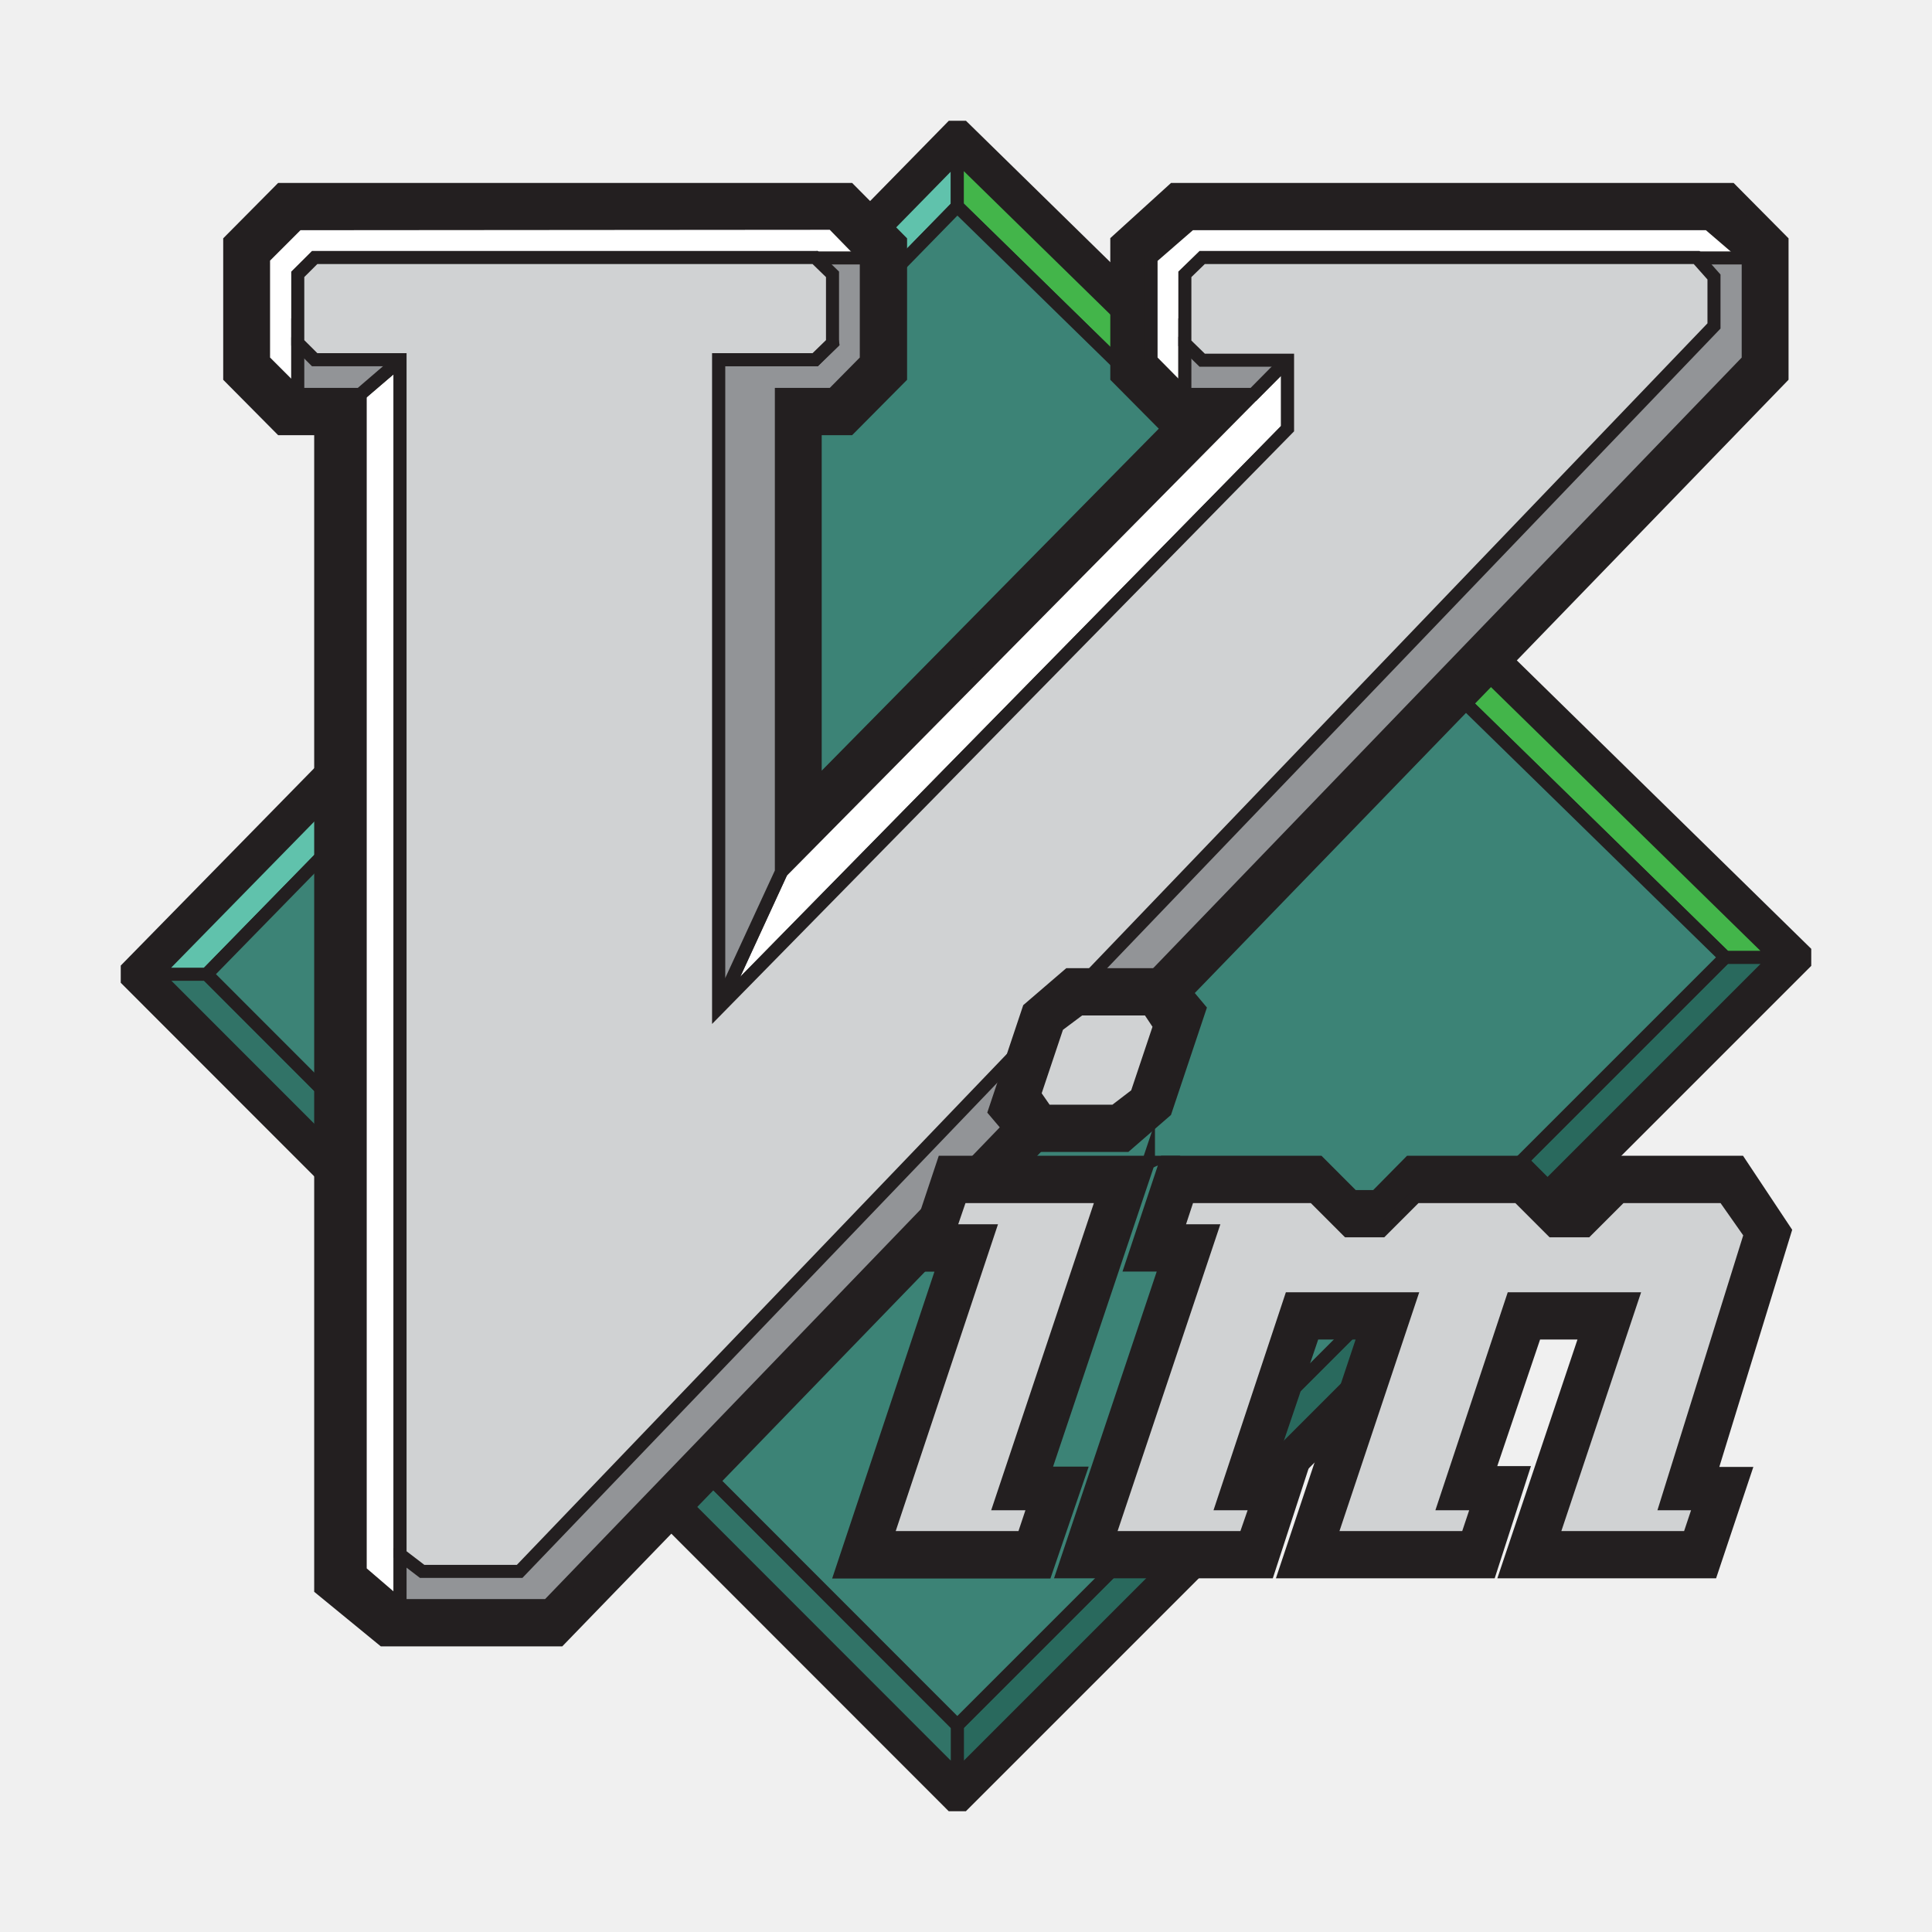
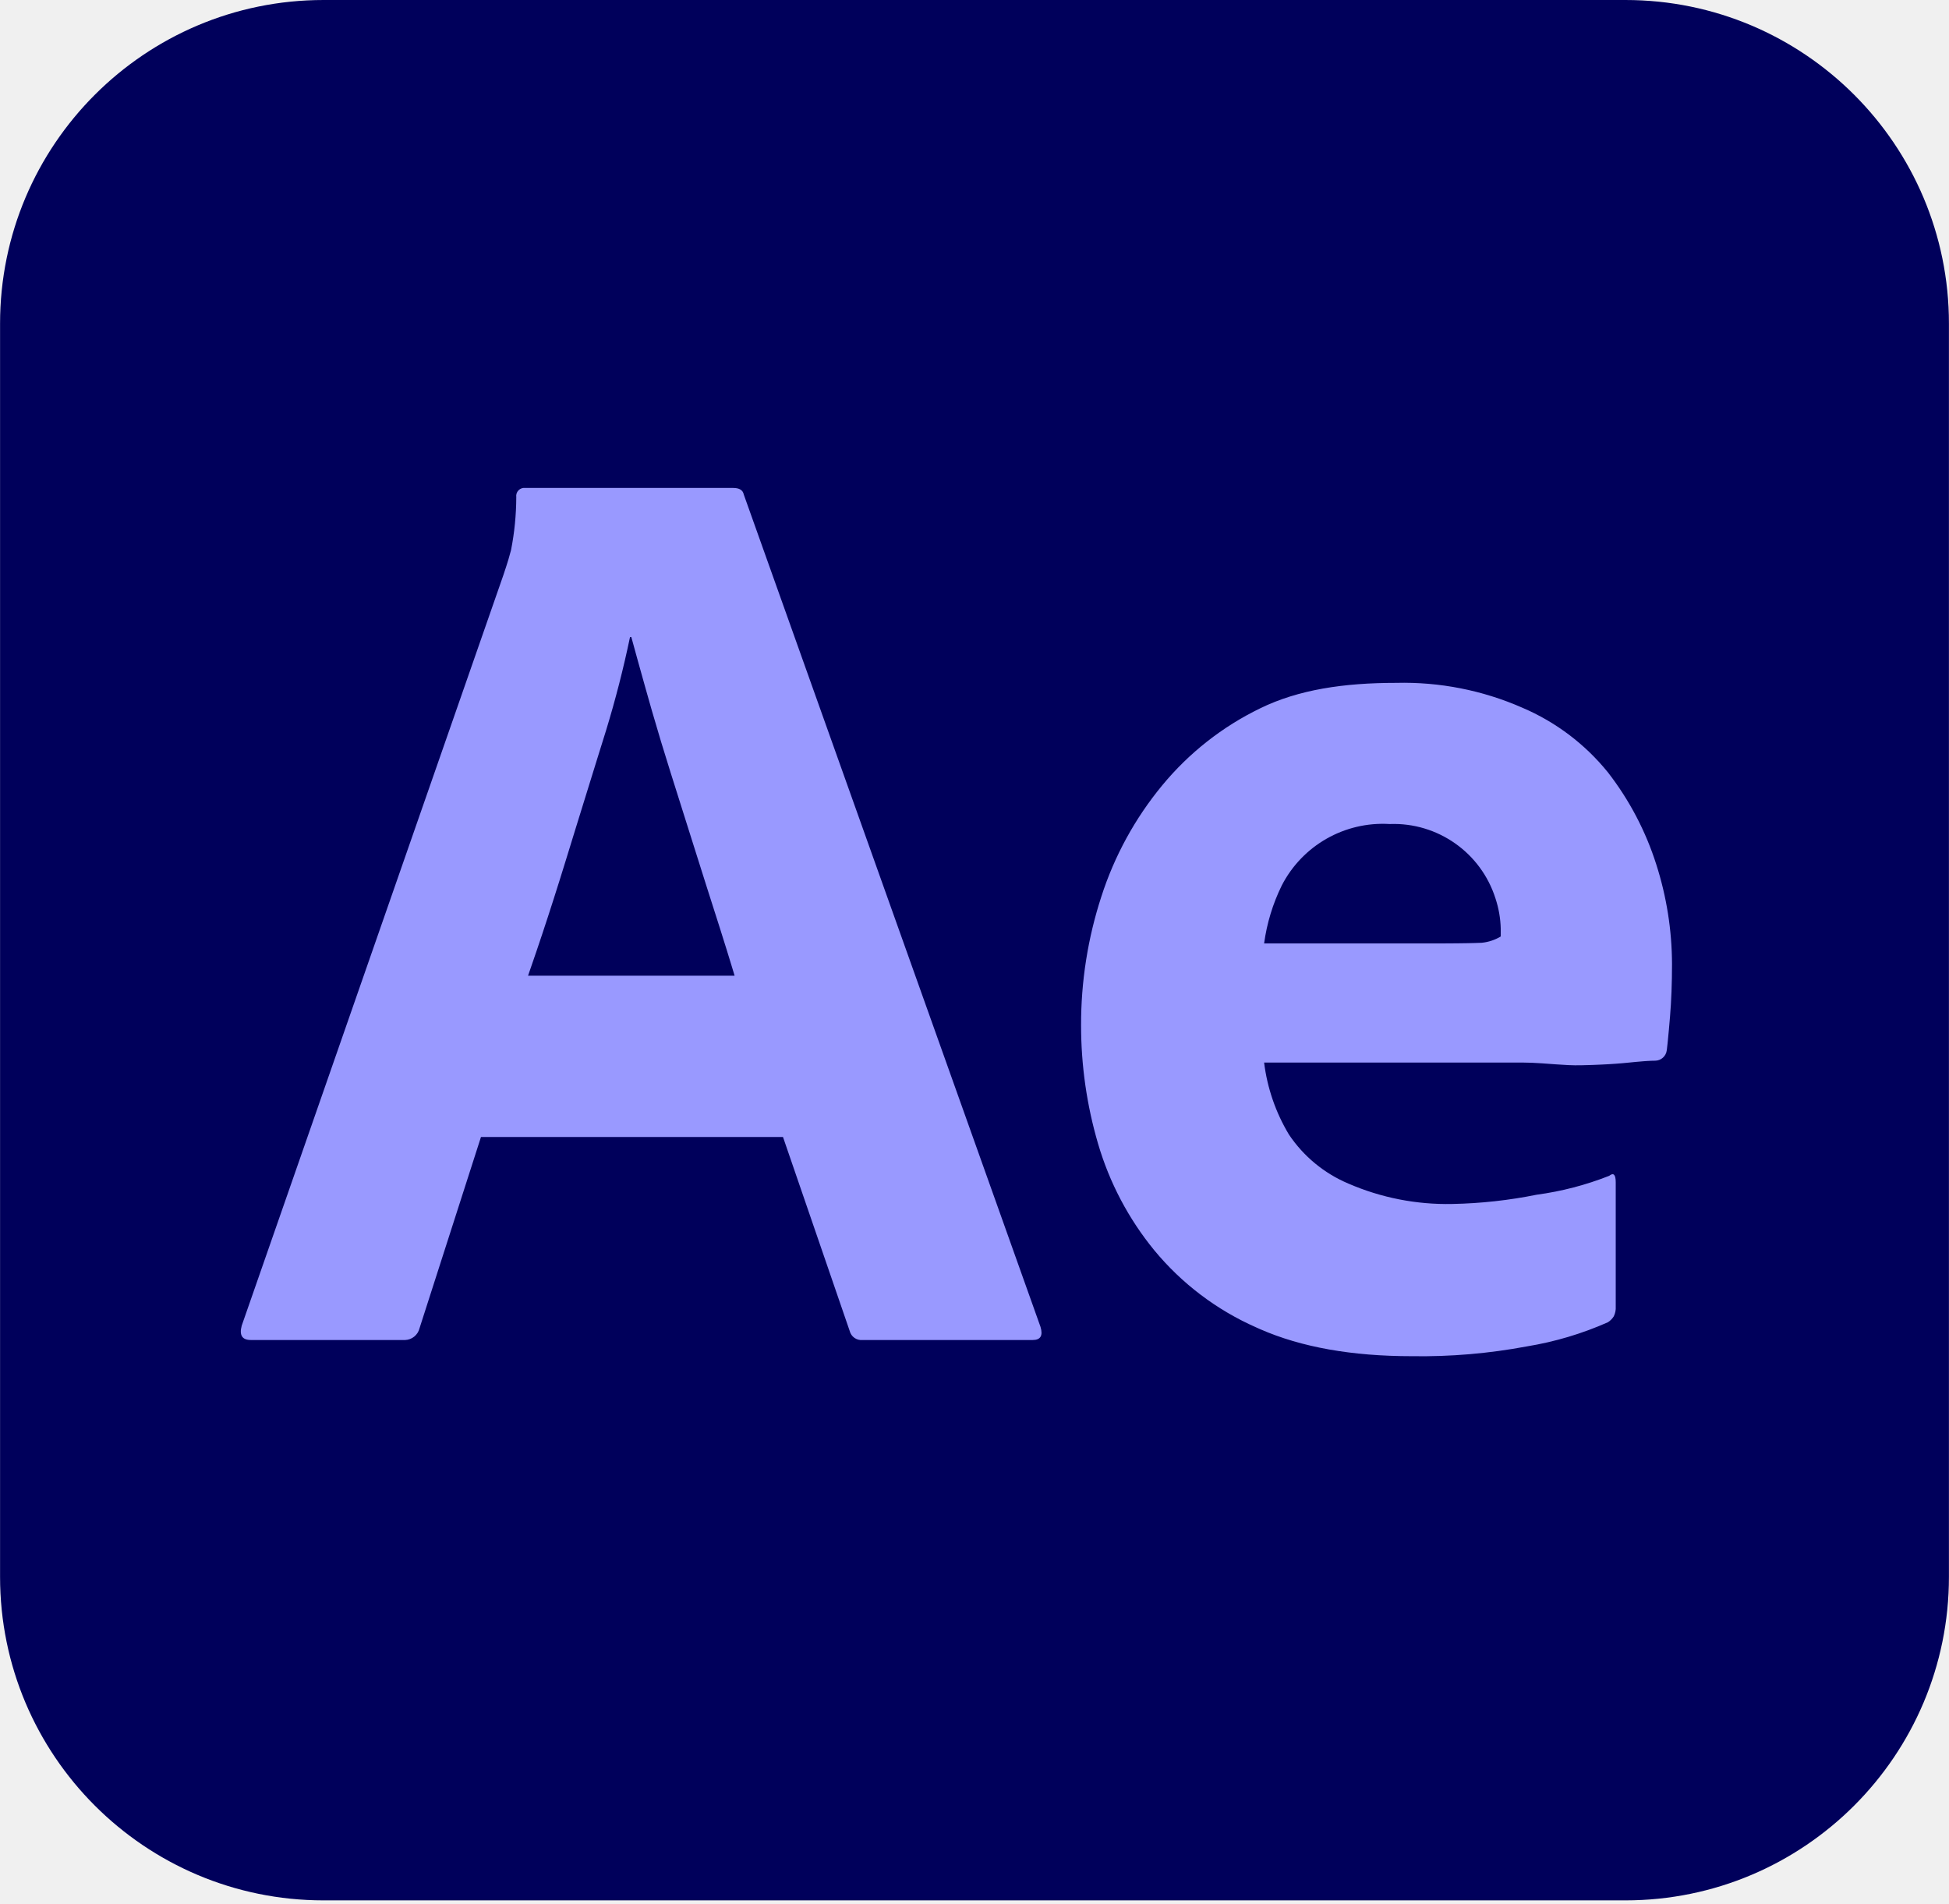
- <svg xmlns="http://www.w3.org/2000/svg" viewBox="0 0 32 32">
-   <defs>
-     <clipPath id="a">
-       <polygon points="2 2 30 2 30 30 2 30 2 2 2 2" style="fill:none;clip-rule:evenodd" />
-     </clipPath>
-   </defs>
-   <polygon points="29.989 15.856 15.856 2.011 2.011 16.136 15.856 29.989 29.989 15.856 29.989 15.856" style="fill:#231f20;fill-rule:evenodd" />
-   <g style="clip-path:url(#a)">
-     <polygon points="29.989 15.856 15.856 2.011 2.011 16.136 15.856 29.989 29.989 15.856 29.989 15.856" style="fill:none;stroke:#231f20;stroke-miterlimit:10;stroke-width:0.216px" />
-   </g>
-   <polygon points="28.575 15.856 29.422 15.856 15.856 29.422 15.856 28.575 28.575 15.856 28.575 15.856" style="fill:#29695d;fill-rule:evenodd" />
-   <polygon points="28.575 15.856 29.422 15.856 15.856 29.422 15.856 28.575 28.575 15.856 28.575 15.856" style="fill:none;stroke:#231f20;stroke-miterlimit:10;stroke-width:0.216px" />
-   <polygon points="2.578 16.136 3.425 16.136 15.856 28.575 15.856 29.422 2.578 16.136 2.578 16.136" style="fill:#317367;fill-rule:evenodd" />
-   <polygon points="2.578 16.136 3.425 16.136 15.856 28.575 15.856 29.422 2.578 16.136 2.578 16.136" style="fill:none;stroke:#231f20;stroke-miterlimit:10;stroke-width:0.216px" />
-   <polygon points="15.856 3.418 15.856 2.578 2.578 16.136 3.425 16.136 15.856 3.418 15.856 3.418" style="fill:#60c2ac;fill-rule:evenodd" />
-   <polygon points="15.856 3.418 15.856 2.578 2.578 16.136 3.425 16.136 15.856 3.418 15.856 3.418" style="fill:none;stroke:#231f20;stroke-miterlimit:10;stroke-width:0.216px" />
-   <polygon points="15.856 2.578 15.856 3.418 28.575 15.856 29.422 15.856 15.856 2.578 15.856 2.578" style="fill:#43b54a;fill-rule:evenodd" />
-   <polygon points="15.856 2.578 15.856 3.418 28.575 15.856 29.422 15.856 15.856 2.578 15.856 2.578" style="fill:none;stroke:#231f20;stroke-miterlimit:10;stroke-width:0.216px" />
-   <polygon points="15.856 28.575 28.575 15.856 15.856 3.418 3.425 16.136 15.856 28.575 15.856 28.575" style="fill:#3c8376;fill-rule:evenodd" />
-   <polygon points="15.856 28.575 28.575 15.856 15.856 3.418 3.425 16.136 15.856 28.575 15.856 28.575" style="fill:none;stroke:#231f20;stroke-miterlimit:10;stroke-width:0.216px" />
-   <polygon points="18.498 6.246 19.345 7.1 13.502 13.028 13.502 7.1 14.069 7.1 14.916 6.246 14.916 3.992 14.069 3.138 4.652 3.138 3.805 3.992 3.805 6.246 4.652 7.1 5.312 7.1 5.312 26.314 6.346 27.161 9.267 27.161 29.516 6.246 29.516 3.992 28.669 3.138 19.438 3.138 18.498 3.992 18.498 6.246 18.498 6.246" style="fill:#231f20;fill-rule:evenodd" />
-   <polygon points="18.498 6.246 19.345 7.1 13.502 13.028 13.502 7.1 14.069 7.1 14.916 6.246 14.916 3.992 14.069 3.138 4.652 3.138 3.805 3.992 3.805 6.246 4.652 7.1 5.312 7.1 5.312 26.314 6.346 27.161 9.267 27.161 29.516 6.246 29.516 3.992 28.669 3.138 19.438 3.138 18.498 3.992 18.498 6.246 18.498 6.246" style="fill:none;stroke:#231f20;stroke-miterlimit:10;stroke-width:0.216px" />
-   <polygon points="4.932 6.533 4.365 5.966 4.365 4.272 4.932 3.705 13.789 3.698 14.349 4.272 13.789 4.544 13.502 4.272 4.932 5.679 4.932 6.533 4.932 6.533" style="fill:#fff;fill-rule:evenodd" />
-   <polygon points="4.932 6.533 4.365 5.966 4.365 4.272 4.932 3.705 13.789 3.698 14.349 4.272 13.789 4.544 13.502 4.272 4.932 5.679 4.932 6.533 4.932 6.533" style="fill:none;stroke:#231f20;stroke-miterlimit:10;stroke-width:0.216px" />
-   <polygon points="6.626 26.594 5.966 26.027 5.966 6.526 6.626 5.966 6.626 26.594 6.626 26.594" style="fill:#fff;fill-rule:evenodd" />
-   <polygon points="6.626 26.594 5.966 26.027 5.966 6.526 6.626 5.966 6.626 26.594 6.626 26.594" style="fill:none;stroke:#231f20;stroke-miterlimit:10;stroke-width:0.216px" />
-   <polygon points="20.759 6.533 21.326 5.966 21.326 7.1 11.902 16.703 12.942 14.442 20.759 6.533 20.759 6.533" style="fill:#fff;fill-rule:evenodd" />
-   <polygon points="20.759 6.533 21.326 5.966 21.326 7.1 11.902 16.703 12.942 14.442 20.759 6.533 20.759 6.533" style="fill:none;stroke:#231f20;stroke-miterlimit:10;stroke-width:0.216px" />
-   <polygon points="6.82 5.686 6.626 5.966 5.966 6.533 4.932 6.533 4.932 5.399 6.82 5.686 6.82 5.686" style="fill:#929497;fill-rule:evenodd" />
-   <polygon points="6.82 5.686 6.626 5.966 5.966 6.533 4.932 6.533 4.932 5.399 6.82 5.686 6.82 5.686" style="fill:none;stroke:#231f20;stroke-miterlimit:10;stroke-width:0.216px" />
-   <polygon points="12.942 6.533 12.942 14.442 11.902 16.696 11.902 5.958 13.502 5.958 13.789 5.678 13.502 4.272 14.349 4.272 14.349 5.966 13.789 6.533 12.942 6.533 12.942 6.533" style="fill:#929497;fill-rule:evenodd" />
-   <polygon points="12.942 6.533 12.942 14.442 11.902 16.696 11.902 5.958 13.502 5.958 13.789 5.678 13.502 4.272 14.349 4.272 14.349 5.966 13.789 6.533 12.942 6.533 12.942 6.533" style="fill:none;stroke:#231f20;stroke-miterlimit:10;stroke-width:0.216px" />
-   <polygon points="19.625 6.533 19.065 5.966 19.065 4.272 19.718 3.705 28.295 3.705 28.956 4.272 28.008 5.119 19.625 5.679 19.625 6.533 19.625 6.533" style="fill:#fff;fill-rule:evenodd" />
-   <polygon points="19.625 6.533 19.065 5.966 19.065 4.272 19.718 3.705 28.295 3.705 28.956 4.272 28.008 5.119 19.625 5.679 19.625 6.533 19.625 6.533" style="fill:none;stroke:#231f20;stroke-miterlimit:10;stroke-width:0.216px" />
-   <polygon points="28.956 5.966 9.074 26.594 6.626 26.594 6.626 25.747 8.42 25.747 28.295 5.399 28.008 4.272 28.956 4.272 28.956 5.966 28.956 5.966" style="fill:#929497;fill-rule:evenodd" />
-   <polygon points="28.956 5.966 9.074 26.594 6.626 26.594 6.626 25.747 8.42 25.747 28.295 5.399 28.008 4.272 28.956 4.272 28.956 5.966 28.956 5.966" style="fill:none;stroke:#231f20;stroke-miterlimit:10;stroke-width:0.216px" />
-   <polygon points="21.512 5.686 21.319 5.966 20.759 6.533 19.625 6.533 19.625 5.399 21.512 5.686 21.512 5.686" style="fill:#929497;fill-rule:evenodd" />
-   <polygon points="21.512 5.686 21.319 5.966 20.759 6.533 19.625 6.533 19.625 5.399 21.512 5.686 21.512 5.686" style="fill:none;stroke:#231f20;stroke-miterlimit:10;stroke-width:0.216px" />
-   <polygon points="11.902 16.696 11.902 5.958 13.502 5.958 13.789 5.679 13.789 4.544 13.502 4.265 5.212 4.265 4.932 4.544 4.932 5.679 5.212 5.958 6.626 5.958 6.626 25.747 6.992 26.027 8.607 26.027 28.389 5.399 28.389 4.588 28.102 4.265 19.912 4.265 19.625 4.544 19.625 5.686 19.912 5.966 21.326 5.966 21.326 7.1 11.902 16.696 11.902 16.696" style="fill:#d0d2d3;fill-rule:evenodd" />
-   <polygon points="11.902 16.696 11.902 5.958 13.502 5.958 13.789 5.679 13.789 4.544 13.502 4.265 5.212 4.265 4.932 4.544 4.932 5.679 5.212 5.958 6.626 5.958 6.626 25.747 6.992 26.027 8.607 26.027 28.389 5.399 28.389 4.588 28.102 4.265 19.912 4.265 19.625 4.544 19.625 5.686 19.912 5.966 21.326 5.966 21.326 7.1 11.902 16.696 11.902 16.696" style="fill:none;stroke:#231f20;stroke-miterlimit:10;stroke-width:0.216px" />
-   <polygon points="17.041 16.711 17.701 16.144 19.395 16.144 19.869 16.711 19.302 18.405 18.649 18.972 16.955 18.972 16.474 18.405 17.041 16.711 17.041 16.711" style="fill:#231f20;fill-rule:evenodd" />
-   <polygon points="17.041 16.711 17.701 16.144 19.395 16.144 19.869 16.711 19.302 18.405 18.649 18.972 16.955 18.972 16.474 18.405 17.041 16.711 17.041 16.711" style="fill:none;stroke:#231f20;stroke-miterlimit:10;stroke-width:0.216px" />
-   <polygon points="17.608 26.034 19.309 20.953 18.742 20.953 19.309 19.251 21.843 19.251 22.41 19.819 22.79 19.819 23.35 19.251 25.238 19.251 25.805 19.819 26.178 19.819 26.745 19.251 28.812 19.251 29.566 20.386 28.331 24.405 28.891 24.405 28.346 26.034 24.951 26.034 26.278 22.079 25.431 22.079 24.649 24.391 25.209 24.391 24.678 26.034 21.283 26.034 22.603 22.079 21.756 22.079 20.967 24.405 21.534 24.405 21.003 26.034 17.608 26.034 17.608 26.034" style="fill:#231f20;fill-rule:evenodd" />
-   <polygon points="17.608 26.034 19.309 20.953 18.742 20.953 19.309 19.251 21.843 19.251 22.41 19.819 22.79 19.819 23.35 19.251 25.238 19.251 25.805 19.819 26.178 19.819 26.745 19.251 28.812 19.251 29.566 20.386 28.331 24.405 28.891 24.405 28.346 26.034 24.951 26.034 26.278 22.079 25.431 22.079 24.649 24.391 25.209 24.391 24.678 26.034 21.283 26.034 22.603 22.079 21.756 22.079 20.967 24.405 21.534 24.405 21.003 26.034 17.608 26.034 17.608 26.034" style="fill:none;stroke:#231f20;stroke-miterlimit:10;stroke-width:0.216px" />
-   <polygon points="28.554 19.819 28.992 20.443 27.599 24.907 28.159 24.907 27.972 25.467 25.711 25.467 27.032 21.512 25.051 21.512 23.924 24.907 24.484 24.907 24.297 25.467 22.036 25.467 23.357 21.512 21.376 21.512 20.249 24.907 20.816 24.907 20.622 25.467 18.361 25.467 20.063 20.386 19.495 20.386 19.682 19.819 21.756 19.819 22.323 20.386 22.883 20.386 23.45 19.819 25.144 19.819 25.711 20.386 26.278 20.386 26.845 19.819 28.554 19.819 28.554 19.819" style="fill:#d0d2d3;fill-rule:evenodd" />
-   <polygon points="28.554 19.819 28.992 20.443 27.599 24.907 28.159 24.907 27.972 25.467 25.711 25.467 27.032 21.512 25.051 21.512 23.924 24.907 24.484 24.907 24.297 25.467 22.036 25.467 23.357 21.512 21.376 21.512 20.249 24.907 20.816 24.907 20.622 25.467 18.361 25.467 20.063 20.386 19.495 20.386 19.682 19.819 21.756 19.819 22.323 20.386 22.883 20.386 23.45 19.819 25.144 19.819 25.711 20.386 26.278 20.386 26.845 19.819 28.554 19.819 28.554 19.819" style="fill:none;stroke:#231f20;stroke-miterlimit:10;stroke-width:0.216px" />
-   <path d="M19.022,19.251,17.292,24.4h.589l-.56,1.637H13.933l1.694-5.082H15.06l3.962-1.7Zm-3.962,1.7.567-1.7h3.4l-3.962,1.7Z" style="fill:#231f20;fill-rule:evenodd" />
-   <path d="M19.022,19.251,17.292,24.4h.589l-.56,1.637H13.933l1.694-5.082H15.06l3.962-1.7Zm-3.962,1.7.567-1.7h3.4l-3.962,1.7Z" style="fill:none;stroke:#231f20;stroke-miterlimit:10;stroke-width:0.216px" />
-   <polygon points="16.947 25.467 17.134 24.907 16.567 24.907 18.268 19.819 15.914 19.819 15.72 20.386 16.38 20.386 14.686 25.467 16.947 25.467 16.947 25.467" style="fill:#d0d2d3;fill-rule:evenodd" />
-   <polygon points="16.947 25.467 17.134 24.907 16.567 24.907 18.268 19.819 15.914 19.819 15.72 20.386 16.38 20.386 14.686 25.467 16.947 25.467 16.947 25.467" style="fill:none;stroke:#231f20;stroke-miterlimit:10;stroke-width:0.216px" />
-   <polygon points="18.828 18.125 19.208 16.991 19.022 16.711 17.888 16.711 17.514 16.991 17.134 18.125 17.328 18.405 18.462 18.405 18.828 18.125 18.828 18.125" style="fill:#d0d2d3;fill-rule:evenodd" />
-   <polygon points="18.828 18.125 19.208 16.991 19.022 16.711 17.888 16.711 17.514 16.991 17.134 18.125 17.328 18.405 18.462 18.405 18.828 18.125 18.828 18.125" style="fill:none;stroke:#231f20;stroke-miterlimit:10;stroke-width:0.216px" />
+ <svg xmlns="http://www.w3.org/2000/svg" width="32.77" height="32" viewBox="0 0 256 250">
+   <rect width="256" height="249.6" fill="#00005B" rx="42.5" />
+   <path fill="#99F" d="M102.843 149.333H63.172L55.1 174.454a2.02 2.02 0 0 1-1.901 1.547L32.947 176q-1.72 0-1.202-1.89l34.347-98.509.343-1.035.114-.354.23-.74c.114-.382.228-.787.343-1.226.45-2.291.68-4.62.687-6.955a1.063 1.063 0 0 1 1.202-1.202h27.306q1.2 0 1.374.859l38.983 109.335q.515 1.718-1.03 1.717h-22.326a1.59 1.59 0 0 1-1.717-1.202zm-33.488-21.181h27.134l-.387-1.277-.621-2.022-.909-2.896-1.745-5.467-1.662-5.254-3.092-9.789a336 336 0 0 1-2.46-8.138l-.878-3.096-.948-3.393-.866-3.147h-.172a139 139 0 0 1-3.136 12.23l-1.16 3.723-2.79 9-1.414 4.585q-.383 1.242-.765 2.456l-.76 2.398-.756 2.342-.752 2.284-.748 2.227q-.559 1.65-1.113 3.234m130.518 11.404h-33.831a24.1 24.1 0 0 0 3.263 9.461 17.67 17.67 0 0 0 7.813 6.44 32.6 32.6 0 0 0 13.653 2.676 62 62 0 0 0 11.077-1.216 40.8 40.8 0 0 0 9.523-2.482q.859-.685.86.858v16.315c.028.445-.061.889-.259 1.288-.196.312-.46.576-.772.773a43.7 43.7 0 0 1-10.64 3.17 75.5 75.5 0 0 1-15.113 1.287q-11.814 0-19.917-3.545l-.52-.233a36.4 36.4 0 0 1-13.394-10.132 39.7 39.7 0 0 1-7.385-13.996A55.1 55.1 0 0 1 142 134.678a54.1 54.1 0 0 1 2.662-16.916 44.2 44.2 0 0 1 7.985-14.597 38.4 38.4 0 0 1 12.88-10.133c5.037-2.46 10.991-3.343 17.86-3.343a38.8 38.8 0 0 1 16.573 3.263 29.2 29.2 0 0 1 11.248 8.495 39 39 0 0 1 6.354 12.107 43.2 43.2 0 0 1 2.061 13.052q0 3.78-.257 6.87l-.153 1.764-.16 1.674-.095.848-.022.179a1.556 1.556 0 0 1-1.545 1.374l-.471.01-.587.03-.457.033-1.068.091-.938.093q-.383.04-.795.075l-.851.067-.909.06-.965.05-1.022.043-.533.018-1.107.03c-1.095.027-2.217-.041-3.368-.125l-1.746-.128a40 40 0 0 0-2.7-.106m-33.831-15.645h23.386l1.992-.013 1.354-.019.877-.02.984-.034a6 6 0 0 0 2.49-.825v-1.03a13.7 13.7 0 0 0-.686-3.95 14.03 14.03 0 0 0-13.91-9.79 14.92 14.92 0 0 0-14.169 8.072 24.8 24.8 0 0 0-2.318 7.61" />
</svg>
